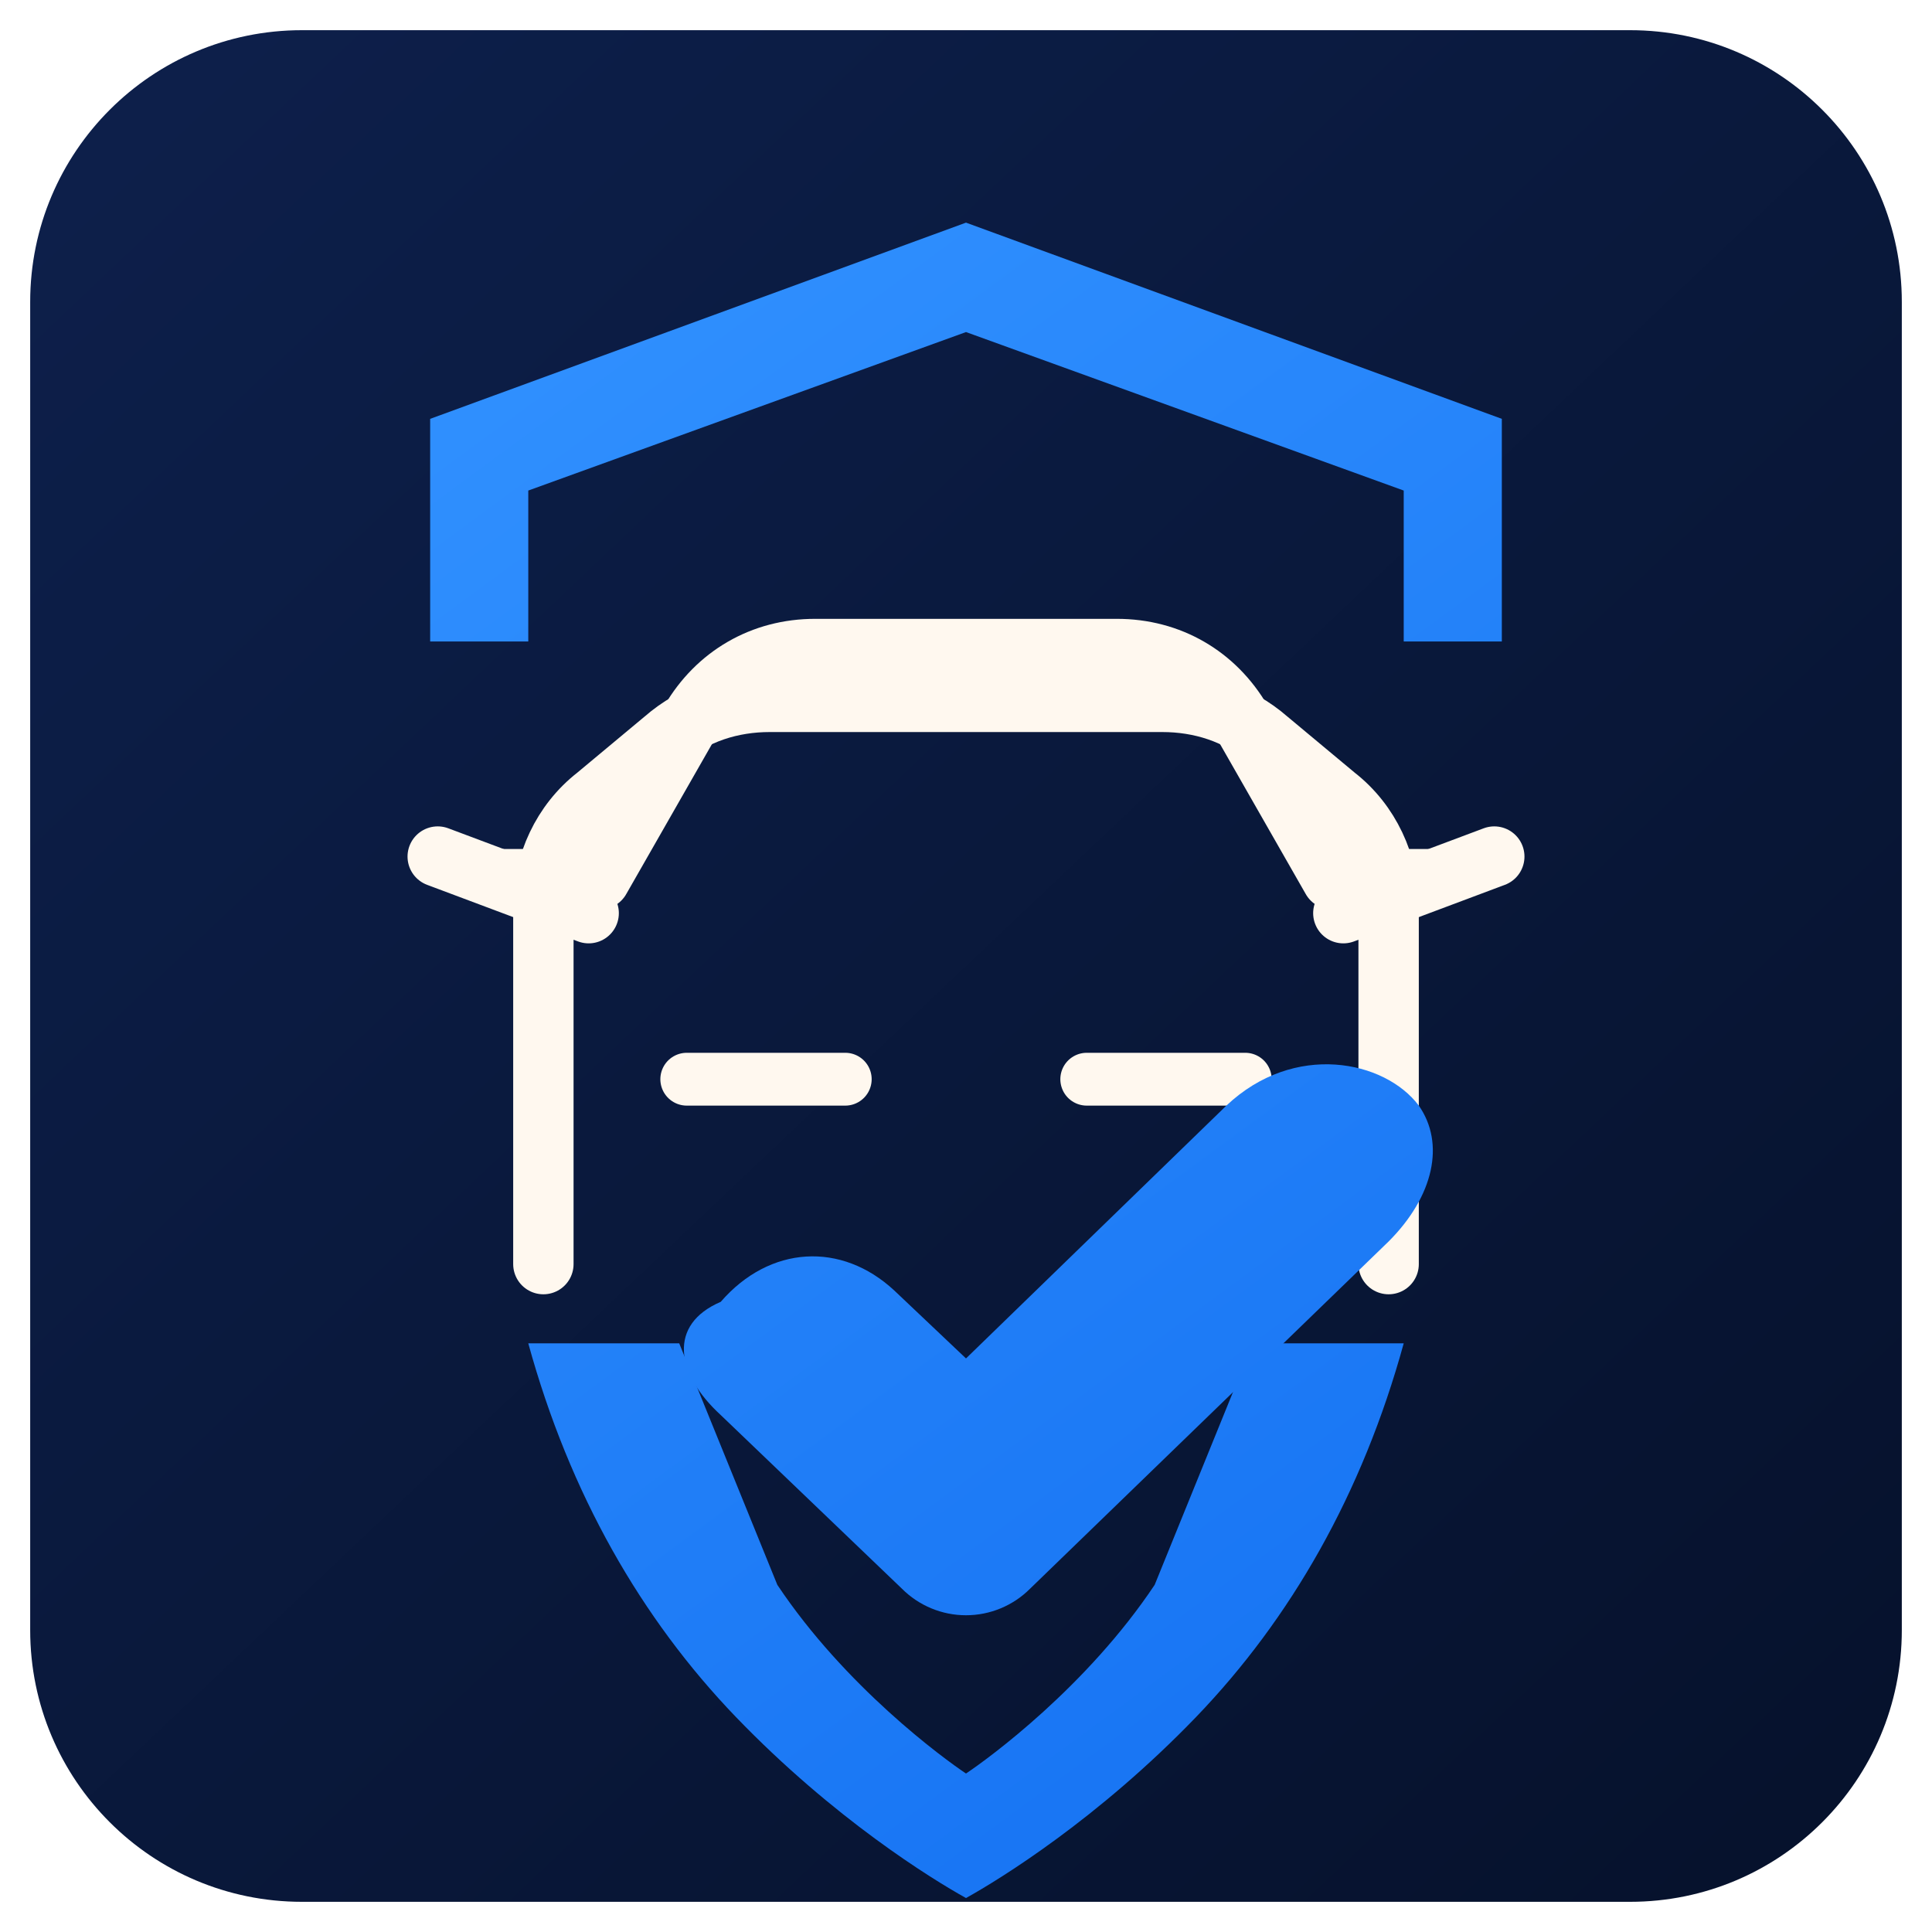
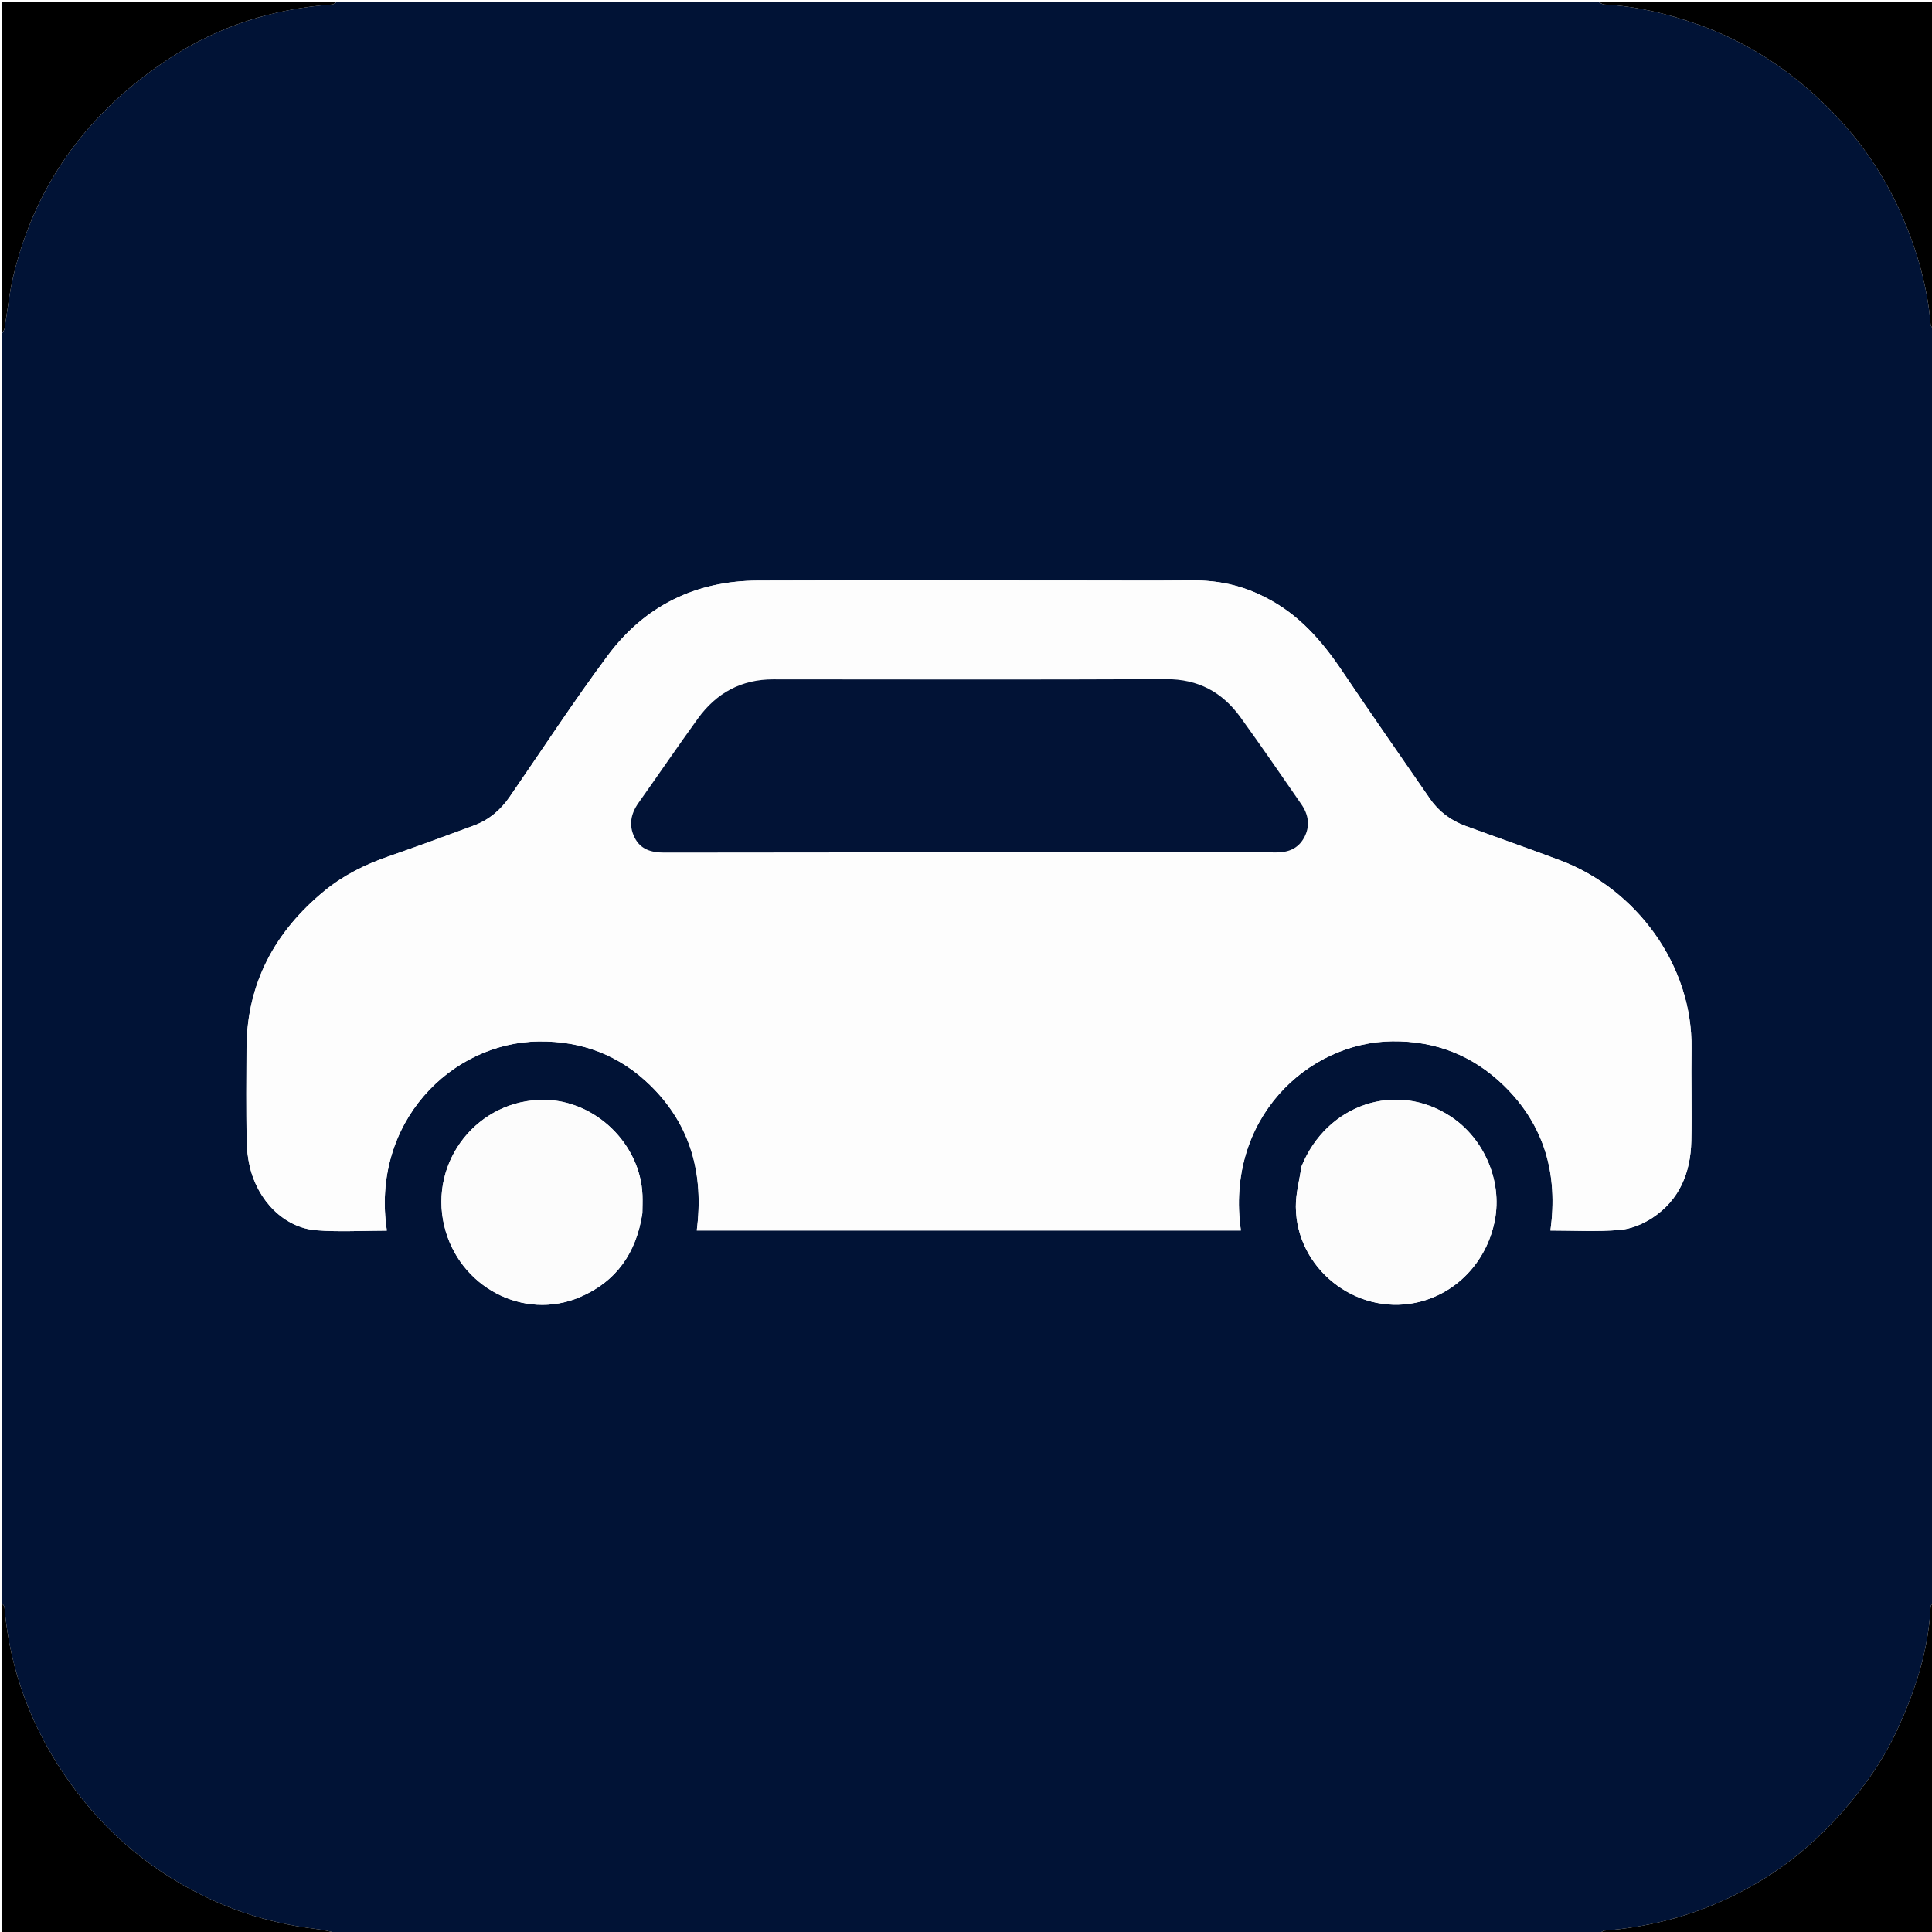
- <svg xmlns="http://www.w3.org/2000/svg" viewBox="0 0 512 512">
-   <defs>
-     <linearGradient id="shieldBlue" x1="112" x2="400" y1="60" y2="452" gradientUnits="userSpaceOnUse">
-       <stop offset="0" stop-color="#3292ff" />
-       <stop offset="1" stop-color="#1673f3" />
-     </linearGradient>
-     <linearGradient id="bg" x1="40" x2="472" y1="28" y2="484" gradientUnits="userSpaceOnUse">
-       <stop offset="0" stop-color="#0d1f4a" />
-       <stop offset="1" stop-color="#06122d" />
-     </linearGradient>
-   </defs>
-   <rect x="8" y="8" width="496" height="496" rx="72" fill="url(#bg)" />
-   <path d="M114 111l142-52 142 52v59h-26v-40l-116-42-116 42v40h-26z" fill="url(#shieldBlue)" />
-   <path d="M140 356h40l26 64c18 27 44 46 50 50 6-4 32-23 50-50l26-64h40c-11 40-30 73-55 99-26 27-52 43-61 48-9-5-35-21-61-48-25-26-44-59-55-99z" fill="url(#shieldBlue)" />
-   <g fill="none" stroke="#fff8ef" stroke-linecap="round" stroke-linejoin="round">
-     <path stroke-width="16" d="M144 335V240c0-11 5-22 14-29l18-15c8-7 18-10 28-10h104c10 0 20 3 28 10l18 15c9 7 14 18 14 29v95" />
-     <path stroke-width="16" d="M133 233h26l24-42c7-12 19-19 33-19h80c14 0 26 7 33 19l24 42h26" />
-     <path stroke-width="16" d="M116 227l40 15" />
-     <path stroke-width="16" d="M396 227l-40 15" />
-     <path stroke-width="14" d="M182 286h42" />
-     <path stroke-width="14" d="M330 286h-42" />
-   </g>
-   <path d="M191 345c13-15 32-16 46-3l19 18 69-67c18-17 42-12 51 0 7 10 4 24-8 36l-95 92a24 24 0 0 1-34 0l-48-46c-12-11-14-24 0-30z" fill="url(#shieldBlue)" />
+ <svg xmlns="http://www.w3.org/2000/svg" version="1.1" id="Layer_1" x="0px" y="0px" width="100%" viewBox="0 0 1254 1254" enable-background="new 0 0 1254 1254" xml:space="preserve">
+   <path fill="#011336" opacity="1" stroke="none" d=" M1255,214   C1255,489.029 1255,764.059 1254.614,1039.64   C1253.828,1041.207 1253.123,1042.207 1253.072,1043.24   C1251.665,1071.763 1242.849,1098.315 1230.912,1123.866   C1222.086,1142.76 1210.139,1159.667 1196.354,1175.434   C1178.193,1196.208 1157.205,1213.31 1133.033,1226.36   C1104.477,1241.776 1073.859,1250.602 1041.447,1253.094   C1040.256,1253.185 1039.147,1254.34 1038,1255   C764.971,1255 491.941,1255 218.363,1254.615   C213.671,1253.5 209.551,1252.568 205.38,1252.071   C181.944,1249.279 159.375,1243.108 137.972,1233.339   C100.318,1216.153 69.296,1190.69 45.223,1156.874   C20.987,1122.828 6.514,1085.185 2.901,1043.451   C2.798,1042.255 1.657,1041.148 1,1040   C1,765.637 1,491.275 1.383,216.365   C2.165,214.971 2.781,214.161 2.931,213.271   C4.885,201.687 6.047,189.915 8.8,178.527   C23.466,117.865 58.582,71.494 110.271,37.691   C142.067,16.898 177.524,5.638 215.559,2.904   C216.746,2.819 217.855,1.659 219,1   C491.696,1 764.392,1 1037.641,1.386   C1039.212,2.168 1040.214,2.864 1041.249,2.916   C1062.488,3.993 1082.892,9.039 1102.809,16.129   C1131.207,26.239 1156.319,42.016 1178.517,62.205   C1202.778,84.27 1221.805,110.302 1234.783,140.571   C1244.391,162.981 1251.12,186.139 1253.097,210.556   C1253.193,211.747 1254.341,212.854 1255,214  M820.94,387.551   C806.146,379.887 790.426,376.552 773.769,376.711   C748.941,376.949 724.109,376.778 699.279,376.777   C630.121,376.774 560.963,376.585 491.806,376.836   C451.537,376.983 418.454,393.256 394.536,425.413   C372.292,455.319 351.913,486.613 330.738,517.313   C324.896,525.782 317.344,532.195 307.706,535.778   C289.129,542.685 270.512,549.494 251.794,556.007   C236.861,561.203 222.9,568.145 210.679,578.172   C178.56,604.525 160.344,637.931 160.007,680.102   C159.848,699.932 159.827,719.765 160.064,739.593   C160.133,745.379 160.774,751.273 162.066,756.909   C167.243,779.497 184.576,796.883 205.214,798.523   C220.413,799.731 235.785,798.76 251.097,798.76   C240.573,728.727 292.742,676.734 349.561,675.957   C377.851,675.57 402.32,685.039 422.342,704.709   C448.596,730.502 456.922,762.547 452.245,798.681   C570.221,798.681 687.804,798.681 805.422,798.681   C795.115,726.191 848.766,676.417 903.761,675.857   C931.956,675.57 956.144,685.191 976.069,704.576   C1002.554,730.34 1011.409,762.364 1006.318,798.697   C1021.524,798.697 1036.39,799.53 1051.092,798.343   C1058.37,797.756 1066.125,794.639 1072.313,790.598   C1090.059,779.005 1097.322,761.234 1097.768,740.659   C1098.2,720.672 1097.576,700.662 1097.89,680.67   C1098.75,625.943 1061.422,576.767 1012.831,558.494   C992.411,550.814 971.804,543.634 951.319,536.125   C941.849,532.654 933.962,526.901 928.202,518.563   C909.181,491.033 890.038,463.583 871.361,435.82   C858.165,416.205 843.161,398.708 820.94,387.551  M416.967,787.176   C416.987,783.346 417.157,779.509 417.004,775.686   C415.678,742.55 386.542,714.269 353.401,713.889   C310.297,713.395 278.325,753.605 288.36,795.691   C297.818,835.355 339.911,857.623 376.597,841.84   C400.045,831.753 413.059,813.209 416.967,787.176  M844.711,757.319   C843.44,765.991 841.028,774.672 841.095,783.333   C841.404,823.227 879.681,853.638 918.747,845.591   C944.855,840.213 965.077,819.157 970.265,791.948   C975.117,766.503 963.373,739.004 941.514,724.627   C906.458,701.569 861.209,716.537 844.711,757.319  z" />
+   <path fill="#000000" opacity="1" stroke="none" d=" M218.531,1   C217.855,1.659 216.746,2.819 215.559,2.904   C177.524,5.638 142.067,16.898 110.271,37.691   C58.582,71.494 23.466,117.865 8.8,178.527   C6.047,189.915 4.885,201.687 2.931,213.271   C2.781,214.161 2.165,214.971 1.383,215.909   C1,144.406 1,72.812 1,1   C73.354,1 145.708,1 218.531,1  z" />
+   <path fill="#000000" opacity="1" stroke="none" d=" M1,1040.469   C1.657,1041.148 2.798,1042.255 2.901,1043.451   C6.514,1085.185 20.987,1122.828 45.223,1156.874   C69.296,1190.69 100.318,1216.153 137.972,1233.339   C159.375,1243.108 181.944,1249.279 205.38,1252.071   C209.551,1252.568 213.671,1253.5 217.907,1254.615   C145.74,1255 73.48,1255 1,1255   C1,1183.646 1,1112.292 1,1040.469  z" />
+   <path fill="#000000" opacity="1" stroke="none" d=" M1038.469,1255   C1039.147,1254.34 1040.256,1253.185 1041.447,1253.094   C1073.859,1250.602 1104.477,1241.776 1133.033,1226.36   C1157.205,1213.31 1178.193,1196.208 1196.354,1175.434   C1210.139,1159.667 1222.086,1142.76 1230.912,1123.866   C1242.849,1098.315 1251.665,1071.763 1253.072,1043.24   C1253.123,1042.207 1253.828,1041.207 1254.614,1040.096   C1255,1111.594 1255,1183.188 1255,1255   C1182.979,1255 1110.958,1255 1038.469,1255  z" />
+   <path fill="#000000" opacity="1" stroke="none" d=" M1255,213.531   C1254.341,212.854 1253.193,211.747 1253.097,210.556   C1251.12,186.139 1244.391,162.981 1234.783,140.571   C1221.805,110.302 1202.778,84.27 1178.517,62.205   C1156.319,42.016 1131.207,26.239 1102.809,16.129   C1082.892,9.039 1062.488,3.993 1041.249,2.916   C1040.214,2.864 1039.212,2.168 1038.097,1.386   C1110.26,1 1182.519,1 1255,1   C1255,71.687 1255,142.375 1255,213.531  z" />
+   <path fill="#FDFDFD" opacity="1" stroke="none" d=" M821.271,387.72   C843.161,398.708 858.165,416.205 871.361,435.82   C890.038,463.583 909.181,491.033 928.202,518.563   C933.962,526.901 941.849,532.654 951.319,536.125   C971.804,543.634 992.411,550.814 1012.831,558.494   C1061.422,576.767 1098.75,625.943 1097.89,680.67   C1097.576,700.662 1098.2,720.672 1097.768,740.659   C1097.322,761.234 1090.059,779.005 1072.313,790.598   C1066.125,794.639 1058.37,797.756 1051.092,798.343   C1036.39,799.53 1021.524,798.697 1006.318,798.697   C1011.409,762.364 1002.554,730.34 976.069,704.576   C956.144,685.191 931.956,675.57 903.761,675.857   C848.766,676.417 795.115,726.191 805.422,798.681   C687.804,798.681 570.221,798.681 452.245,798.681   C456.922,762.547 448.596,730.502 422.342,704.709   C402.32,685.039 377.851,675.57 349.561,675.957   C292.742,676.734 240.573,728.727 251.097,798.76   C235.785,798.76 220.413,799.731 205.214,798.523   C184.576,796.883 167.243,779.497 162.066,756.909   C160.774,751.273 160.133,745.379 160.064,739.593   C159.827,719.765 159.848,699.932 160.007,680.102   C160.344,637.931 178.56,604.525 210.679,578.172   C222.9,568.145 236.861,561.203 251.794,556.007   C270.512,549.494 289.129,542.685 307.706,535.778   C317.344,532.195 324.896,525.782 330.738,517.313   C351.913,486.613 372.292,455.319 394.536,425.413   C418.454,393.256 451.537,376.983 491.806,376.836   C560.963,376.585 630.121,376.774 699.279,376.777   C724.109,376.778 748.941,376.949 773.769,376.711   C790.426,376.552 806.146,379.887 821.271,387.72  M703.5,553.214   C745.148,553.22 786.796,553.167 828.444,553.284   C836.285,553.306 842.562,550.75 846.399,543.799   C850.519,536.334 849.375,528.876 844.721,522.121   C831.691,503.207 818.651,484.292 805.22,465.662   C793.397,449.264 777.725,440.724 756.775,440.82   C671.815,441.212 586.853,441.009 501.891,440.955   C481.109,440.942 464.951,449.843 452.989,466.383   C439.919,484.455 427.355,502.893 414.452,521.088   C409.405,528.205 407.976,535.721 411.885,543.591   C415.768,551.408 422.82,553.392 431.123,553.38   C521.582,553.244 612.041,553.246 703.5,553.214  z" />
+   <path fill="#FCFCFC" opacity="1" stroke="none" d=" M416.927,787.635   C413.059,813.209 400.045,831.753 376.597,841.84   C339.911,857.623 297.818,835.355 288.36,795.691   C278.325,753.605 310.297,713.395 353.401,713.889   C386.542,714.269 415.678,742.55 417.004,775.686   C417.157,779.509 416.987,783.346 416.927,787.635  z" />
+   <path fill="#FCFCFC" opacity="1" stroke="none" d=" M844.828,756.944   C861.209,716.537 906.458,701.569 941.514,724.627   C963.373,739.004 975.117,766.503 970.265,791.948   C965.077,819.157 944.855,840.213 918.747,845.591   C879.681,853.638 841.404,823.227 841.095,783.333   C841.028,774.672 843.44,765.991 844.828,756.944  z" />
+   <path fill="#021336" opacity="1" stroke="none" d=" M703,553.212   C612.041,553.246 521.582,553.244 431.123,553.38   C422.82,553.392 415.768,551.408 411.885,543.591   C407.976,535.721 409.405,528.205 414.452,521.088   C427.355,502.893 439.919,484.455 452.989,466.383   C464.951,449.843 481.109,440.942 501.891,440.955   C586.853,441.009 671.815,441.212 756.775,440.82   C777.725,440.724 793.397,449.264 805.22,465.662   C818.651,484.292 831.691,503.207 844.721,522.121   C849.375,528.876 850.519,536.334 846.399,543.799   C842.562,550.75 836.285,553.306 828.444,553.284   C786.796,553.167 745.148,553.22 703,553.212  z" />
</svg>
